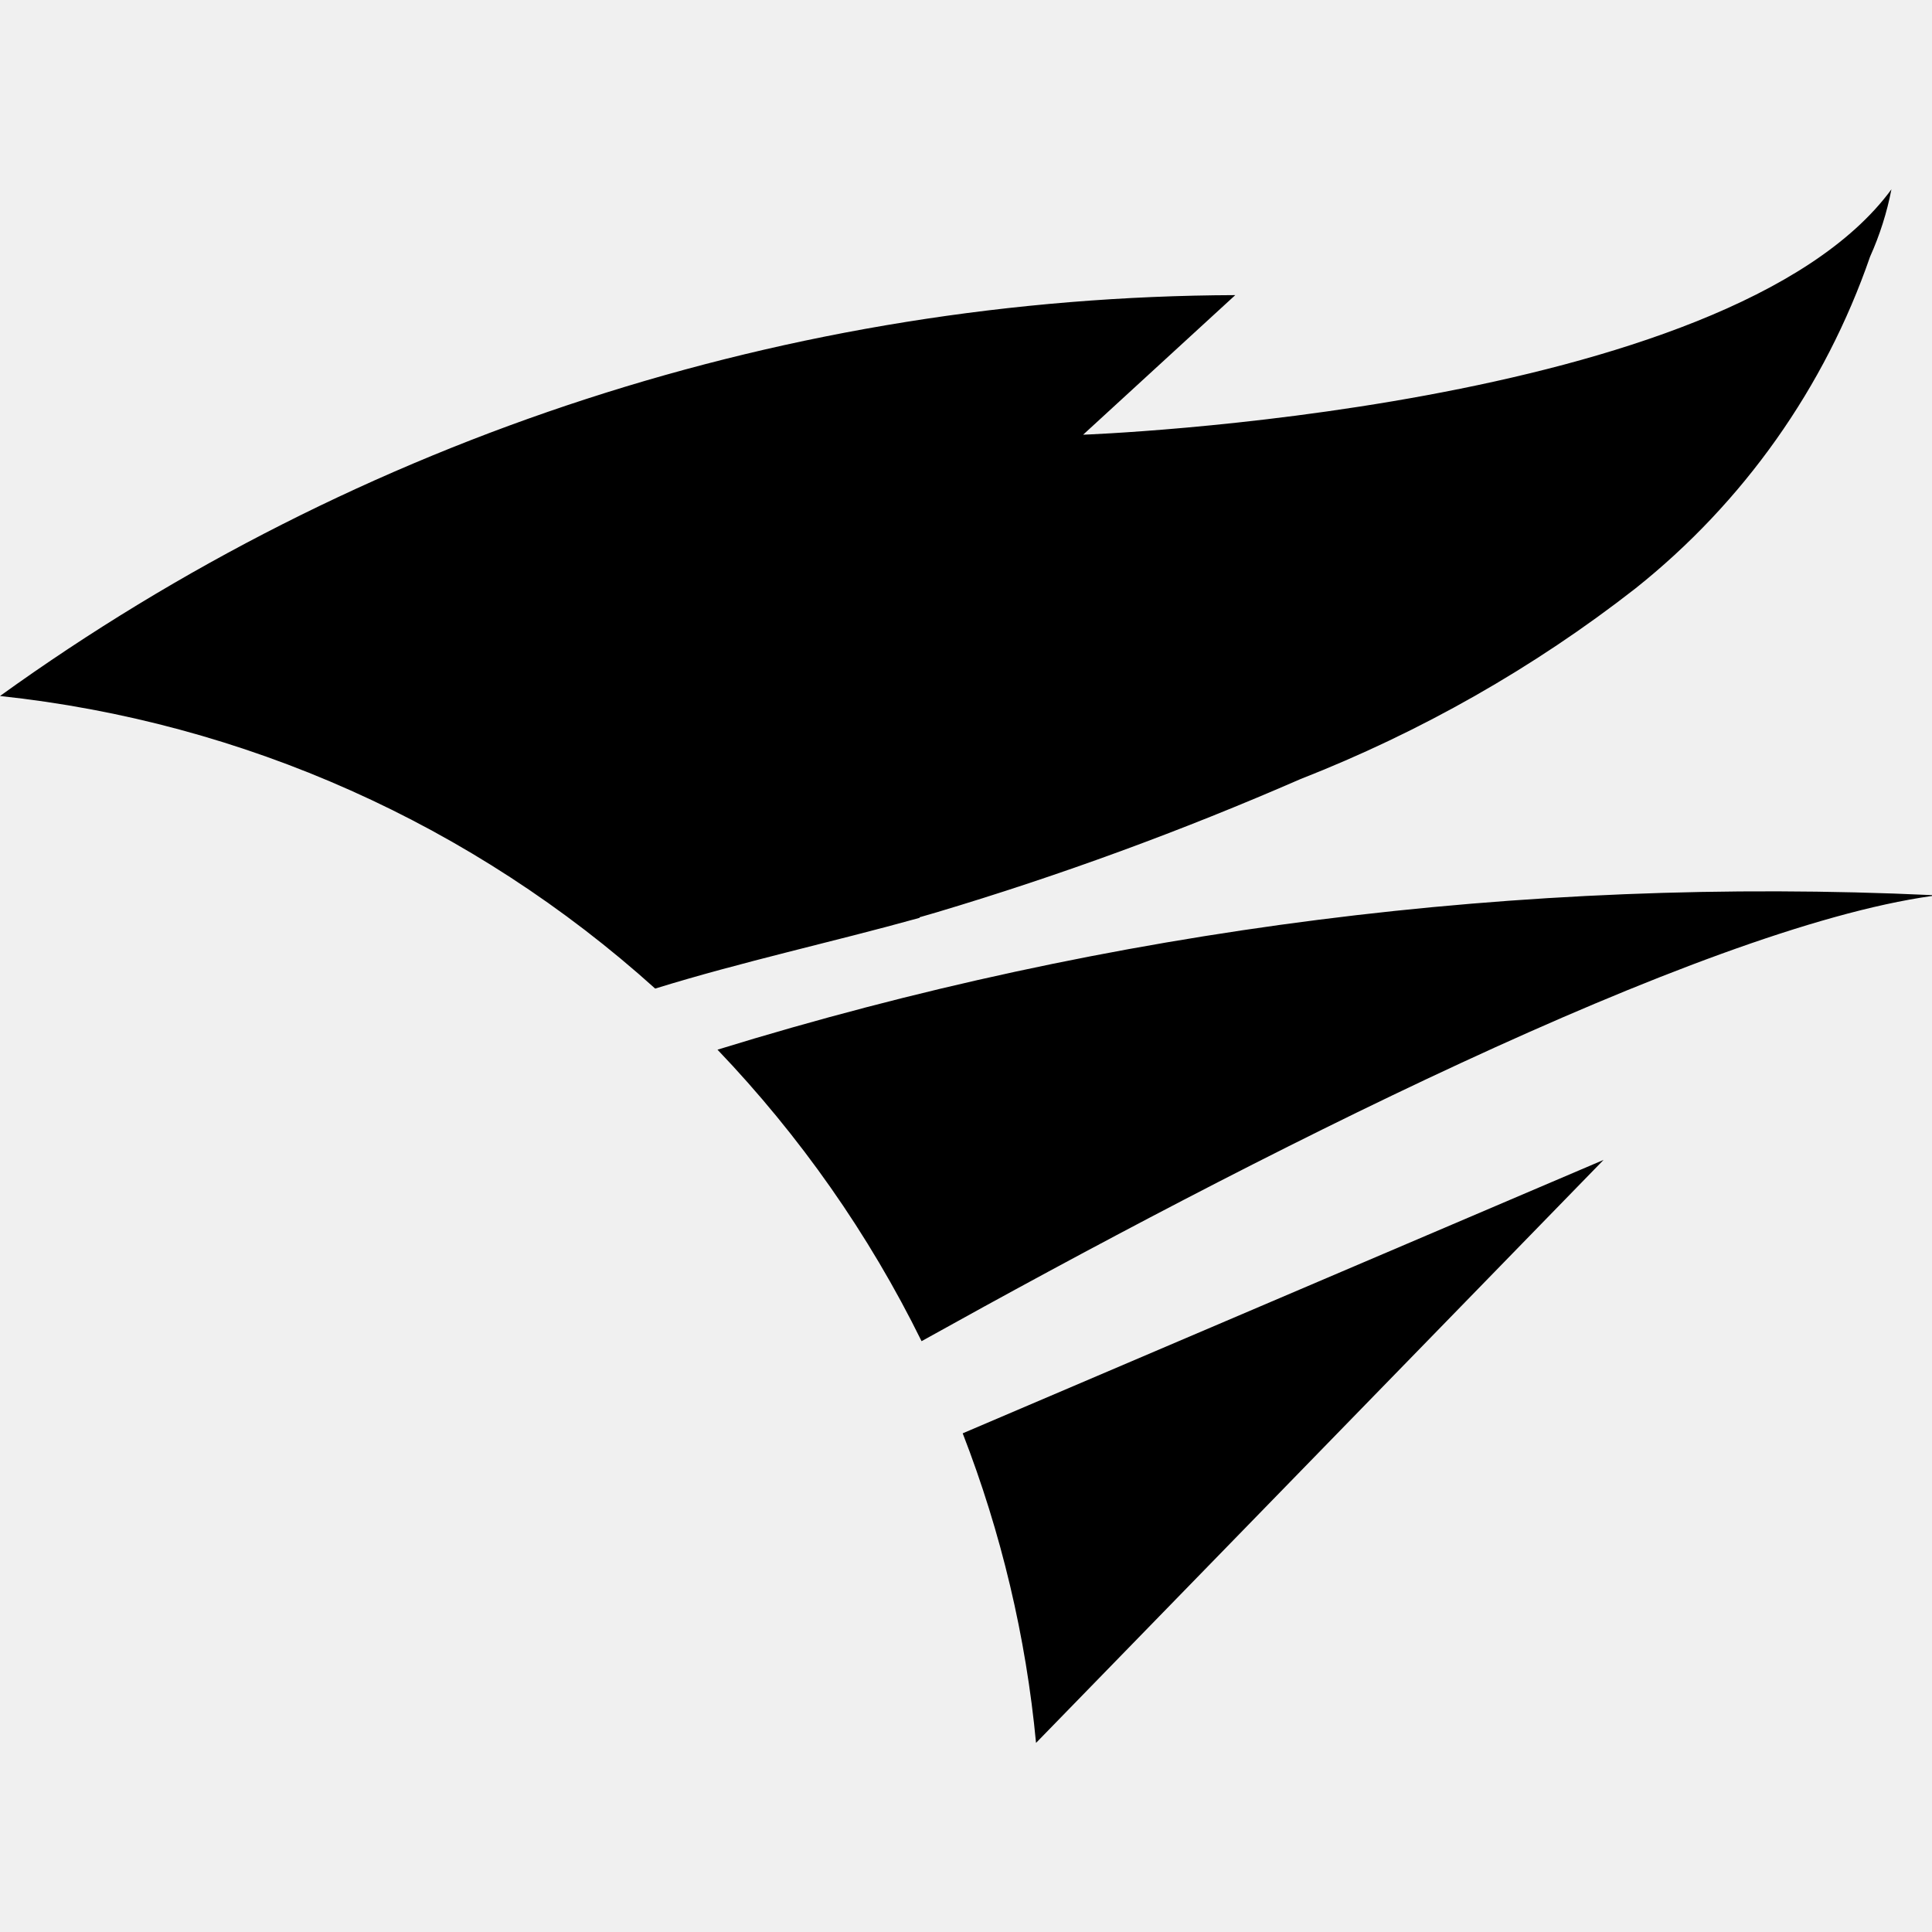
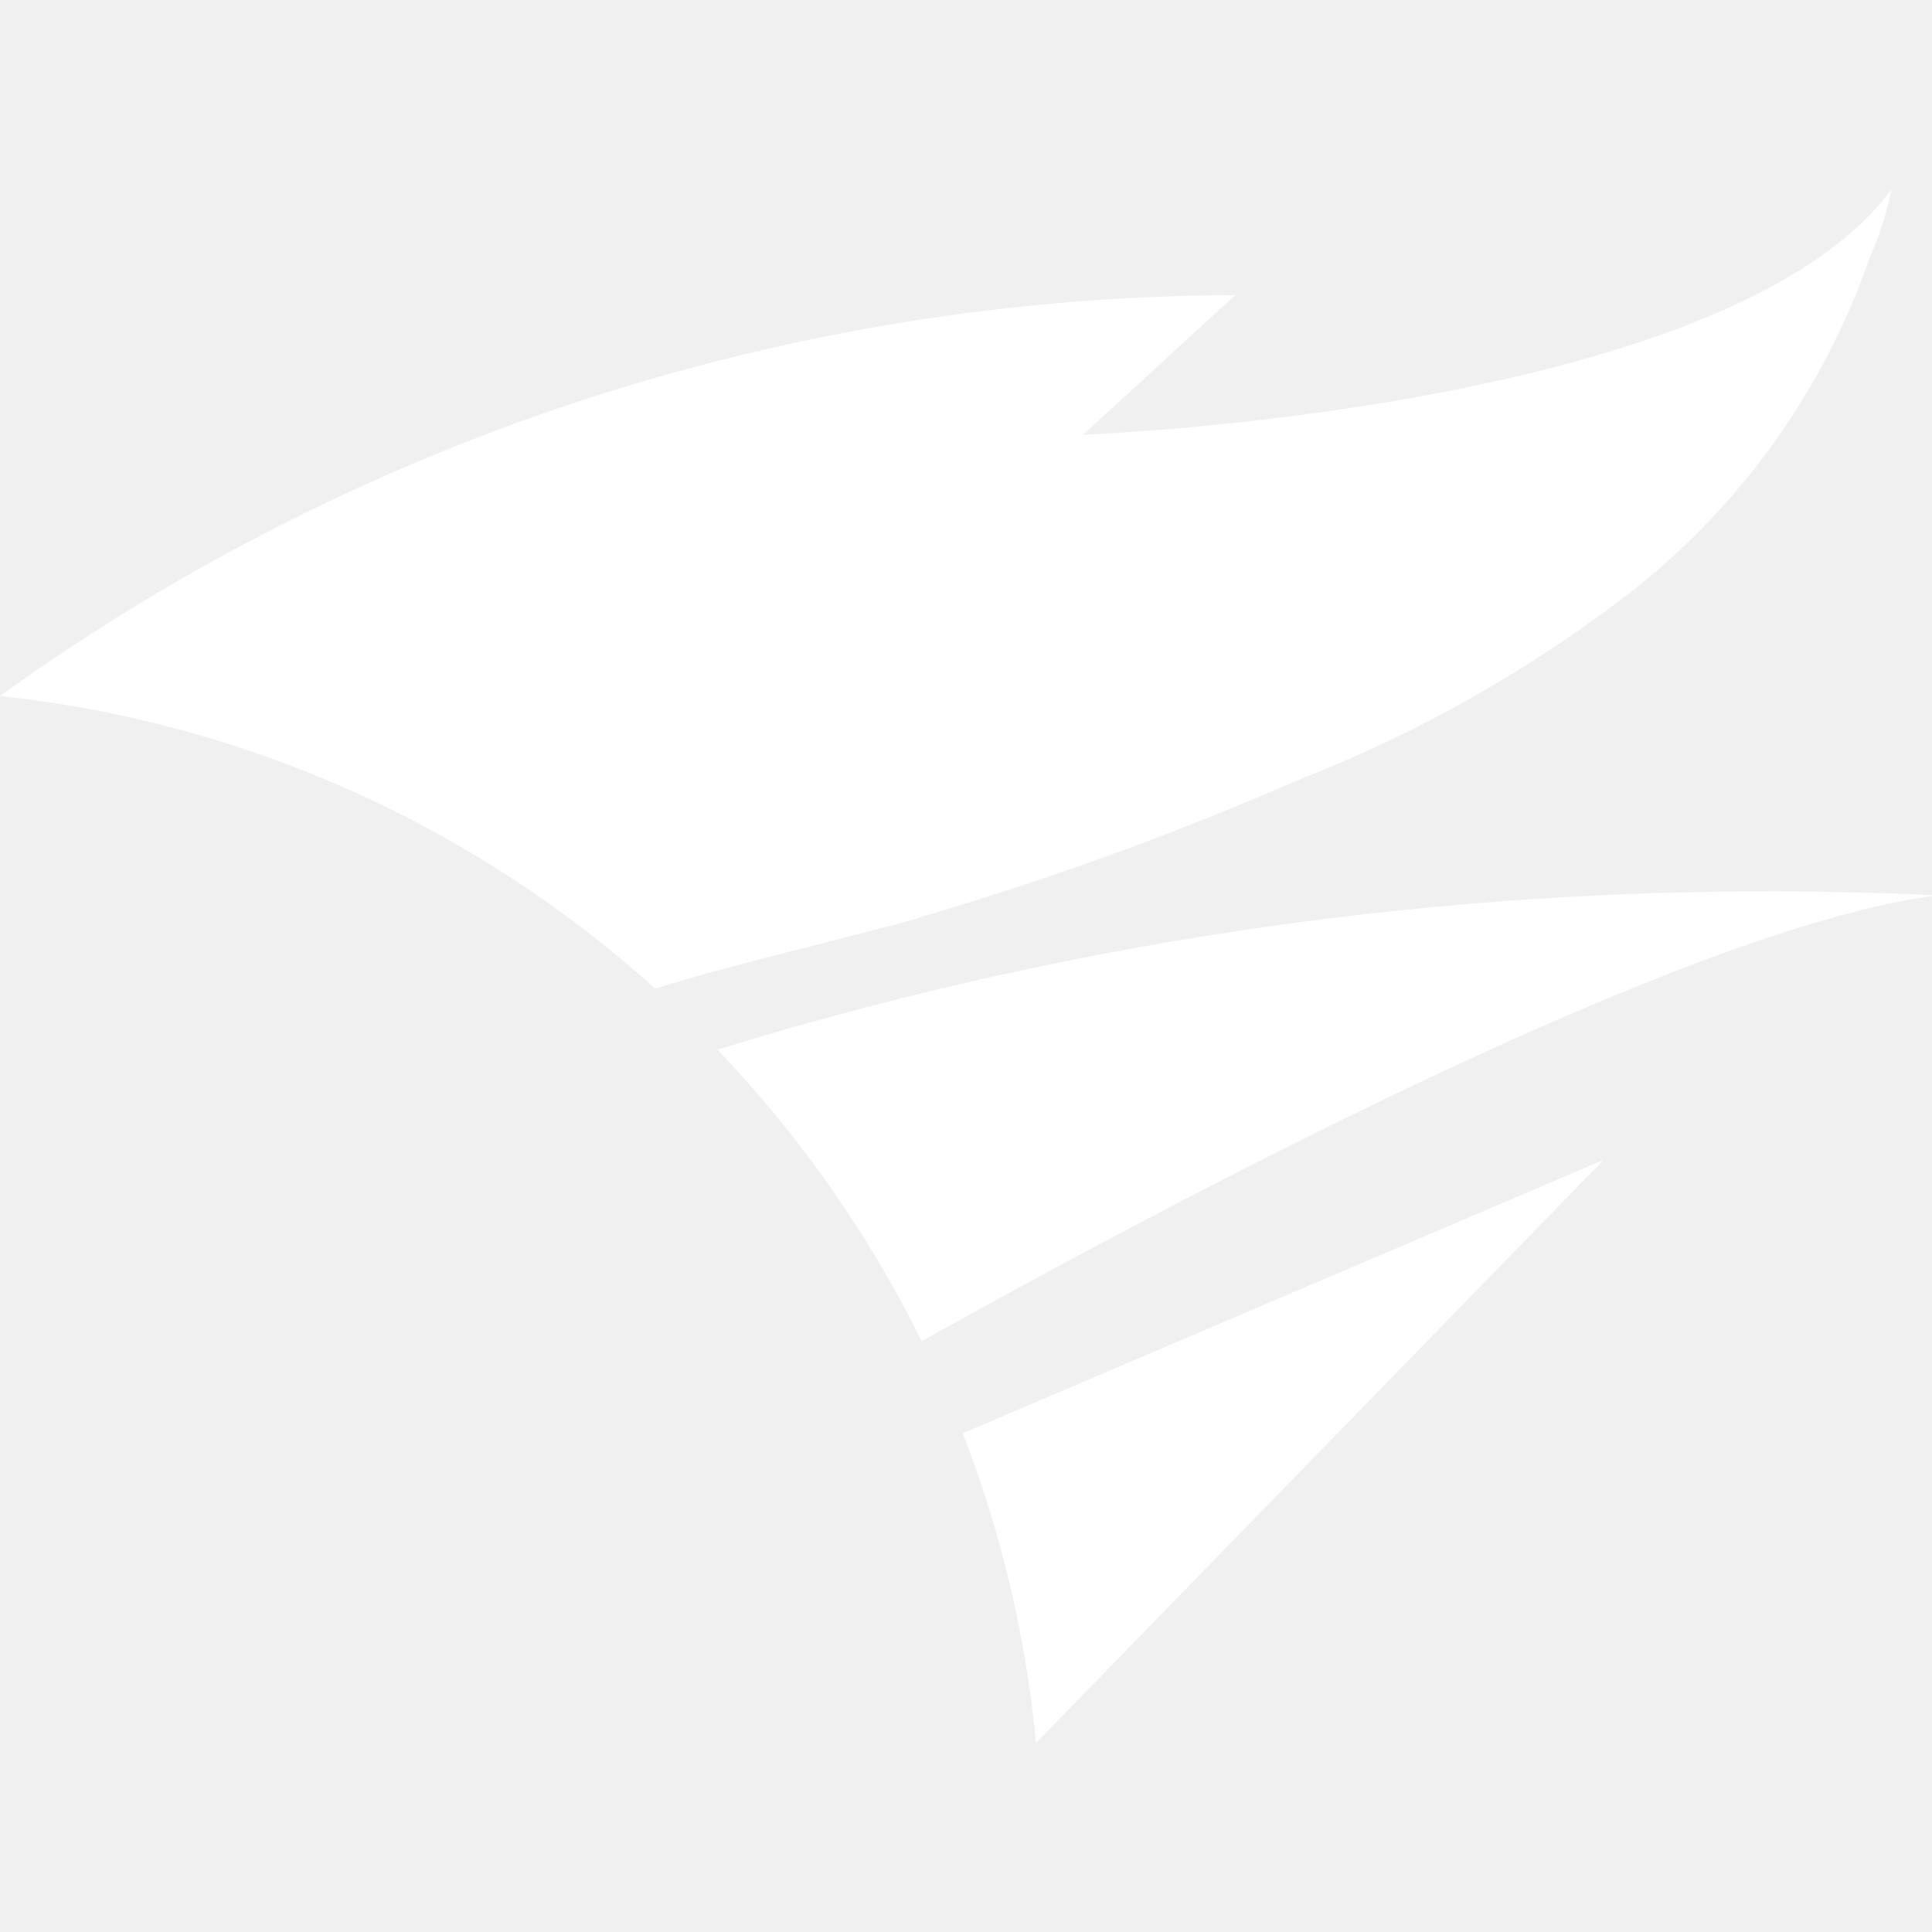
- <svg xmlns="http://www.w3.org/2000/svg" viewBox="0 0 16 16" fill-rule="evenodd" clip-rule="evenodd" stroke-linejoin="round" stroke-miterlimit="1.414">
+ <svg xmlns="http://www.w3.org/2000/svg" viewBox="0 0 16 16" fill="#FFFFFF" fill-rule="evenodd" clip-rule="evenodd" stroke-linejoin="round" stroke-miterlimit="1.414">
  <path d="M7.973 11.87l5.307-2.264-4.7 4.828c-.083-.878-.288-1.74-.607-2.563zM16 7.413c-3.4-.157-6.805.276-10.058 1.28.683.715 1.254 1.528 1.69 2.414 2.695-1.5 6.43-3.415 8.368-3.687v-.01zm-8.383.183l.138-.04C8.78 7.25 9.788 6.88 10.77 6.452c.995-.39 1.93-.92 2.773-1.578.896-.713 1.57-1.666 1.944-2.748.08-.178.14-.366.177-.558C14.314 3.408 8.97 3.6 8.97 3.6l1.26-1.156C6.56 2.457 2.98 3.617 0 5.764c2.02.215 3.918 1.064 5.426 2.423.724-.224 1.464-.384 2.19-.586v-.004z" />
</svg>
